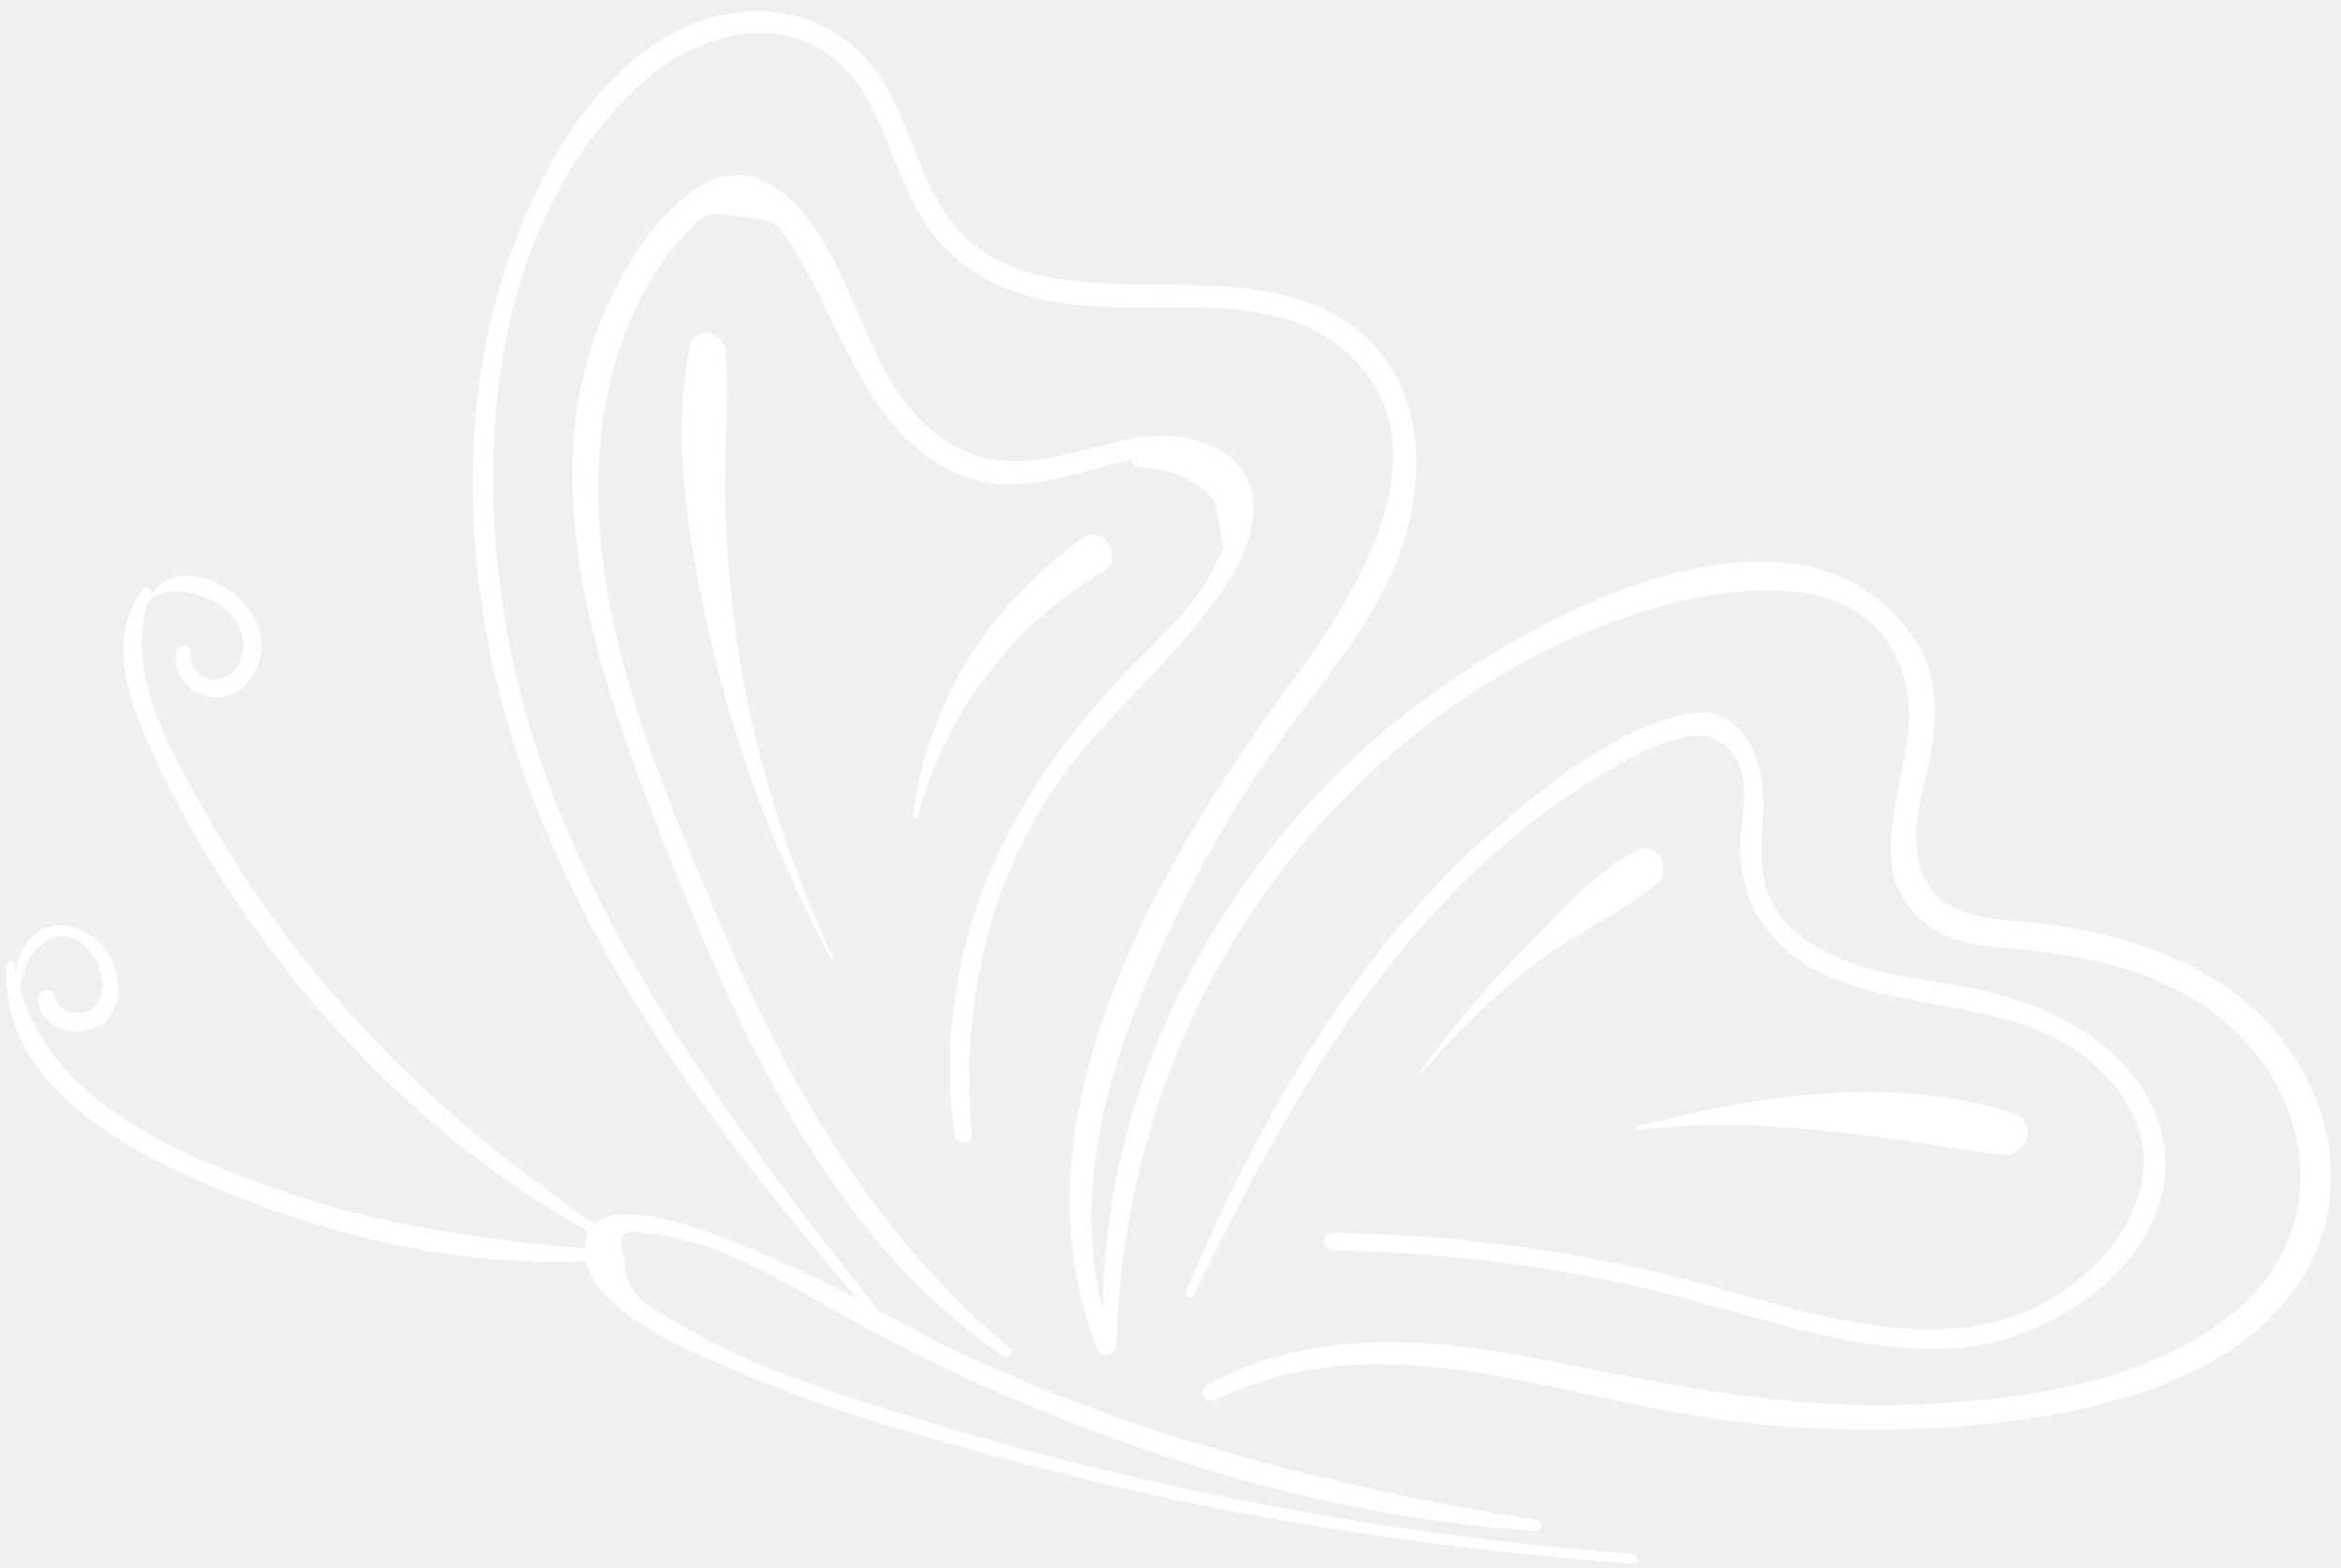
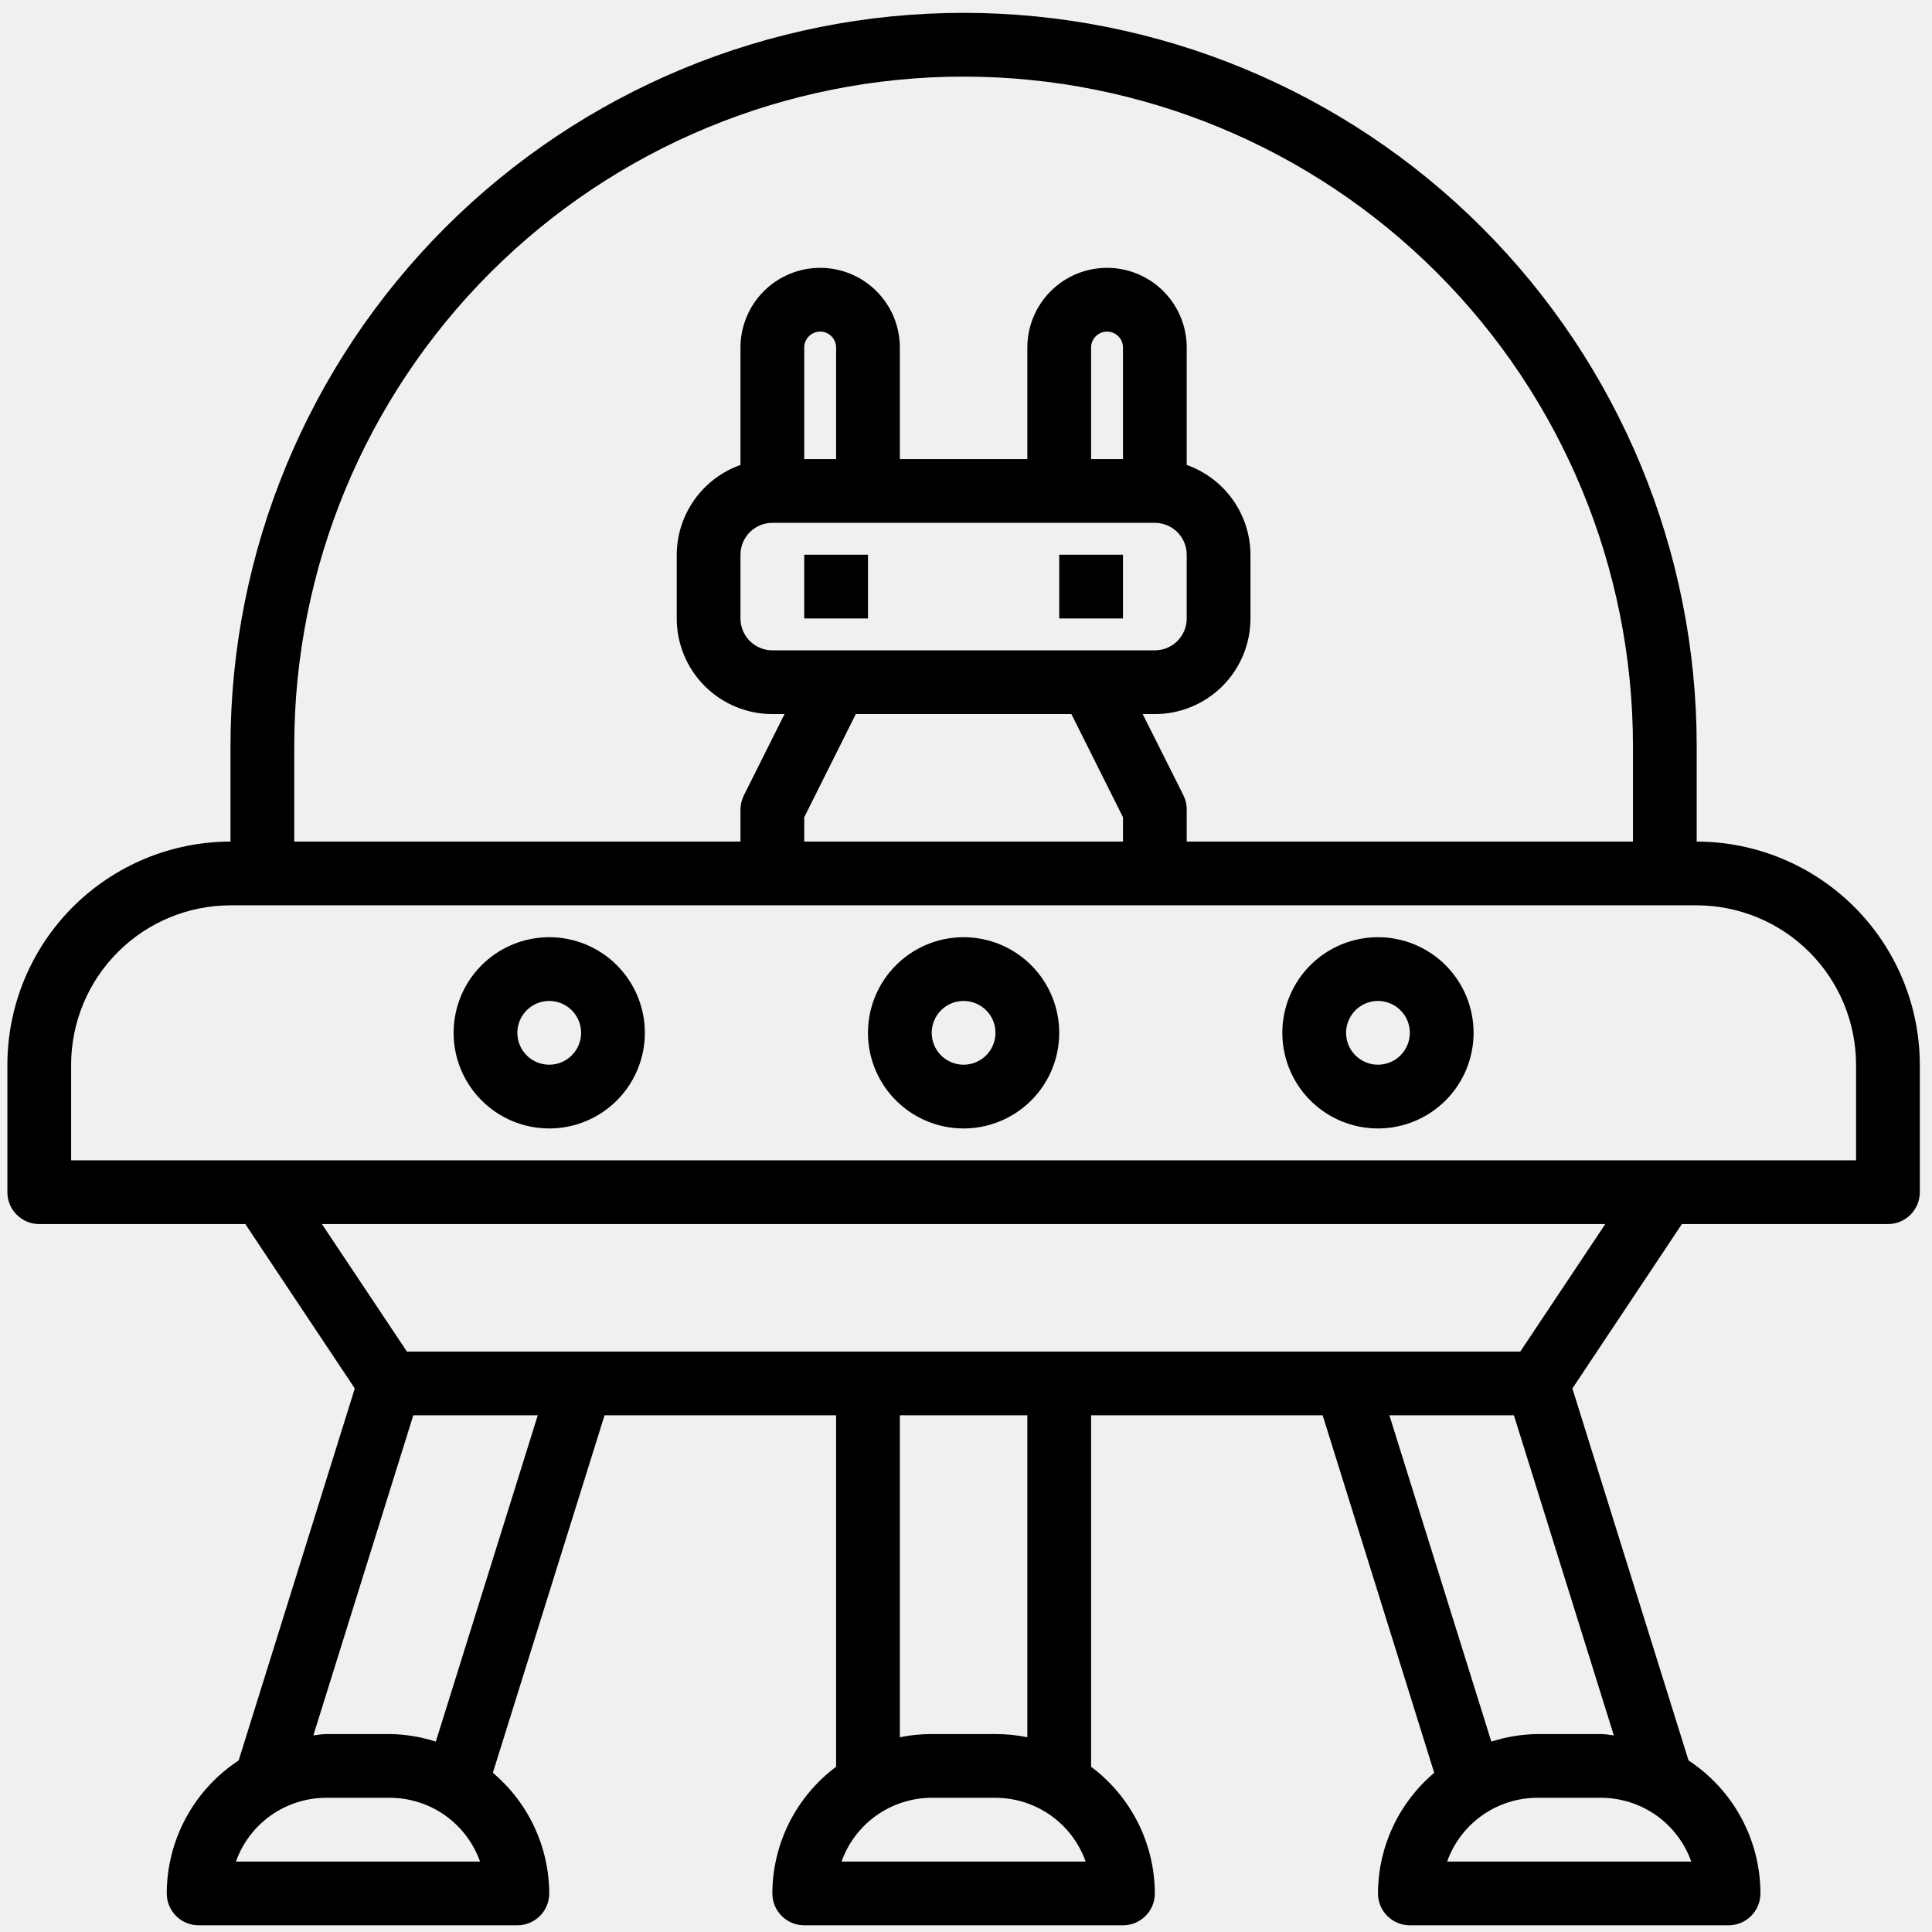
- <svg xmlns="http://www.w3.org/2000/svg" width="206" height="138" viewBox="0 0 206 138" fill="none">
-   <path d="M202.008 93.216C196.908 85.176 187.548 82.066 178.528 81.196C174.528 80.806 170.038 80.746 168.828 75.856C168.078 72.836 169.278 69.616 169.838 66.676C170.568 62.886 170.588 59.236 168.278 55.976C157.358 40.526 131.328 56.046 121.148 64.896C106.768 77.406 97.098 96.056 97.058 115.266C93.938 103.286 98.548 90.756 103.858 79.936C106.238 75.076 108.988 70.396 112.098 65.956C115.648 60.876 119.888 56.166 122.458 50.466C125.528 43.656 125.918 34.486 119.708 29.246C113.948 24.386 105.638 25.246 98.638 25.006C93.748 24.836 88.298 24.356 84.678 20.636C81.048 16.916 80.338 11.416 77.658 7.116C73.538 0.496 65.418 -0.644 58.838 3.136C51.138 7.566 46.478 16.926 44.028 25.136C41.278 34.376 40.998 44.226 42.468 53.716C46.088 77.226 60.408 96.706 75.498 114.386C67.568 110.276 55.608 104.756 52.318 107.726C43.198 101.516 34.768 94.246 27.768 85.686C24.148 81.256 20.888 76.526 18.078 71.536C14.978 66.036 11.098 59.526 12.978 53.086C14.568 51.016 18.608 52.386 20.038 53.826C21.238 55.036 21.918 56.826 21.038 58.436C19.848 60.606 16.648 60.116 16.748 57.376C16.768 56.706 15.788 56.606 15.608 57.226C14.958 59.426 17.028 61.506 19.218 61.396C21.718 61.266 23.258 58.596 22.988 56.286C22.678 53.706 20.398 51.506 17.928 50.896C15.828 50.376 14.278 50.866 13.218 52.356C13.238 52.306 13.248 52.256 13.268 52.216C13.438 51.756 12.778 51.556 12.528 51.906C9.498 56.116 11.118 60.996 13.028 65.356C15.878 71.856 19.638 78.026 23.888 83.686C31.448 93.766 40.828 102.256 51.798 108.416C51.588 108.826 51.468 109.306 51.448 109.896C42.298 109.086 33.438 107.856 24.668 104.786C15.458 101.556 4.808 97.076 1.798 87.216C1.748 83.906 5.268 80.356 8.038 83.886C9.018 85.136 9.618 87.526 8.168 88.716C7.038 89.636 5.118 89.146 4.798 87.696C4.618 86.886 3.318 87.056 3.348 87.896C3.448 90.266 6.178 91.306 8.198 90.536C10.768 89.546 10.868 86.276 9.668 84.186C8.428 82.036 5.558 80.506 3.298 82.086C2.098 82.926 1.508 84.266 1.398 85.676C1.338 85.376 1.278 85.076 1.228 84.776C1.168 84.396 0.608 84.516 0.588 84.866C-0.122 95.416 10.878 101.166 19.168 104.646C29.198 108.866 40.588 111.526 51.568 111.016C52.578 115.856 61.588 119.286 65.308 120.886C73.008 124.206 81.258 126.486 89.338 128.646C107.118 133.396 125.328 136.276 143.678 137.626C144.218 137.666 144.218 136.826 143.678 136.786C127.928 135.576 112.368 133.076 97.018 129.356C89.638 127.566 82.338 125.486 75.128 123.106C71.528 121.916 67.928 120.666 64.478 119.056C62.988 118.366 61.528 117.606 60.118 116.766C57.428 115.156 54.918 114.226 54.948 110.826C54.208 108.736 54.788 107.986 56.688 108.576C58.038 108.656 59.368 108.886 60.658 109.276C62.828 109.846 64.868 110.756 66.878 111.746C70.038 113.306 73.038 115.176 76.138 116.856C81.978 120.016 88.028 122.796 94.208 125.196C107.318 130.296 121.128 133.876 135.188 134.776C135.718 134.806 135.848 133.926 135.318 133.846C117.038 130.856 99.318 126.366 82.608 118.186C81.928 117.856 79.928 116.726 77.248 115.306C64.998 99.746 52.428 83.286 46.658 64.136C41.238 46.136 41.358 21.156 56.358 7.406C60.838 3.296 67.868 0.976 73.168 4.986C77.128 7.976 78.058 13.186 80.148 17.436C82.908 23.036 87.488 25.856 93.598 26.706C101.398 27.796 111.708 25.246 118.218 30.766C127.638 38.746 119.698 51.846 114.168 59.326C102.378 75.256 88.428 98.346 96.578 118.766C96.868 119.486 97.838 119.376 98.048 118.846C98.158 118.756 98.238 118.626 98.238 118.436C98.688 100.836 105.238 84.086 117.368 71.216C123.018 65.226 129.738 60.236 137.188 56.706C145.768 52.636 165.248 46.726 167.848 60.966C169.048 67.556 162.698 76.416 169.788 81.526C172.118 83.206 175.108 83.326 177.868 83.586C183.408 84.116 188.908 85.266 193.658 88.336C203.368 94.626 205.988 107.816 196.548 115.556C189.048 121.696 178.328 123.146 168.998 123.616C156.938 124.236 145.708 121.586 133.978 119.366C124.548 117.586 114.878 117.226 106.208 121.906C105.328 122.386 106.108 123.686 106.988 123.246C119.158 117.146 132.318 121.276 144.818 123.816C155.938 126.076 167.288 126.536 178.538 124.856C186.578 123.656 195.578 121.086 201.038 114.626C206.258 108.456 206.308 99.976 202.038 93.256L202.008 93.216Z" fill="white" />
-   <path d="M106.218 39.096C103.618 38.026 100.808 38.286 98.148 38.946C91.578 40.596 86.358 42.386 80.938 36.926C75.368 31.326 74.798 20.966 68.168 16.486C62.628 12.736 57.308 19.796 54.878 24.046C45.878 39.806 52.128 58.196 58.238 73.706C64.918 90.636 72.788 108.786 88.328 119.416C88.758 119.716 89.298 119.026 88.888 118.686C77.068 108.836 69.558 95.866 63.598 81.876C57.368 67.246 50.148 50.716 53.488 34.516C54.258 30.776 55.658 27.116 57.738 23.896C58.388 22.896 59.138 21.906 59.928 21.016C62.028 18.636 62.158 18.606 65.308 19.076C68.268 19.516 68.218 19.416 69.658 21.616C70.278 22.556 70.818 23.556 71.348 24.546C74.328 30.126 76.438 36.496 81.818 40.326C87.108 44.096 92.028 42.436 97.808 40.876C98.418 40.716 99.018 40.566 99.608 40.436C99.598 40.746 99.808 41.086 100.198 41.106C103.198 41.226 105.388 42.276 107.008 44.236C107.038 44.436 107.058 44.656 107.088 44.886C107.718 49.406 107.928 47.486 106.828 49.896C105.238 53.376 101.688 56.436 99.078 59.156C88.358 70.356 81.868 84.046 83.988 99.856C84.118 100.806 85.608 100.856 85.518 99.856C84.618 89.836 86.418 79.886 91.598 71.166C96.018 63.716 103.248 58.646 107.928 51.426C110.758 47.066 111.998 41.446 106.218 39.076V39.096Z" fill="white" />
-   <path d="M188.588 95.926C185.658 91.116 179.928 88.496 174.658 87.226C171.028 86.356 167.248 86.166 163.678 85.046C160.798 84.136 157.548 82.416 156.028 79.666C154.518 76.946 155.108 74.036 155.178 71.136C155.278 66.986 153.458 61.766 148.308 62.856C142.348 64.116 136.288 68.946 131.748 72.826C119.198 83.556 110.648 98.736 104.348 113.786C104.198 114.146 104.808 114.396 104.978 114.046C112.108 99.586 119.918 85.106 132.298 74.416C135.618 71.546 139.228 69.006 143.108 66.946C145.708 65.566 151.038 62.576 153.078 67.456C153.968 69.596 153.148 72.136 153.118 74.336C153.018 80.476 156.728 84.546 162.418 86.536C170.278 89.286 179.468 88.236 185.588 94.986C193.678 103.896 184.088 114.846 174.568 116.586C164.578 118.406 154.328 113.846 144.718 111.726C135.678 109.736 126.508 108.636 117.258 108.506C116.248 108.496 116.248 110.056 117.258 110.066C126.978 110.216 136.628 111.406 146.078 113.706C154.608 115.776 163.198 119.276 172.128 118.666C182.758 117.946 195.498 107.276 188.588 95.916V95.926Z" fill="white" />
-   <path d="M73.308 84.296C69.388 75.926 66.588 67.206 65.098 58.086C64.348 53.516 63.948 48.866 63.788 44.236C63.638 39.806 64.248 35.276 63.838 30.876C63.688 29.226 61.158 28.596 60.748 30.456C58.858 39.016 60.878 49.336 62.888 57.766C65.108 67.056 68.618 75.986 73.148 84.386C73.208 84.496 73.368 84.396 73.318 84.286L73.308 84.296Z" fill="white" />
-   <path d="M95.278 47.346C87.008 53.316 81.708 61.606 80.328 71.786C80.288 72.056 80.678 72.186 80.748 71.906C83.158 62.906 88.938 55.066 97.038 50.366C99.018 49.216 97.078 46.046 95.268 47.346H95.278Z" fill="white" />
-   <path d="M143.839 74.936C140.029 77.046 136.649 80.906 133.619 84.016C130.499 87.216 127.659 90.666 124.999 94.256C124.929 94.346 125.079 94.456 125.149 94.376C127.909 91.166 130.889 88.206 134.179 85.526C137.789 82.596 141.989 80.746 145.619 77.986C147.369 76.656 145.879 73.826 143.849 74.946L143.839 74.936Z" fill="white" />
-   <path d="M177.078 97.956C166.498 94.626 154.588 96.346 144.118 99.166C143.948 99.206 143.978 99.496 144.158 99.476C155.098 98.116 165.298 100.116 176.058 101.636C178.428 101.966 179.488 98.716 177.068 97.956H177.078Z" fill="white" />
+ <svg xmlns="http://www.w3.org/2000/svg" width="112" height="112" viewBox="0 0 112 112" fill="none">
+   <path d="M50.318 32.157H46.622V35.853H50.318V32.157Z" fill="black" />
+   <path d="M65.1 32.157H61.404V35.853H65.1V32.157Z" fill="black" />
+   <path d="M98.359 48.787V43.244C98.359 31.973 93.882 21.163 85.912 13.193C77.942 5.223 67.132 0.745 55.861 0.745C44.59 0.745 33.78 5.223 25.81 13.193C17.84 21.163 13.362 31.973 13.362 43.244V48.787C9.933 48.791 6.645 50.155 4.22 52.58C1.796 55.005 0.432 58.293 0.428 61.722V69.113C0.428 69.603 0.622 70.073 0.969 70.419C1.315 70.766 1.785 70.961 2.276 70.961H14.221L20.568 80.49L13.835 102.055C12.556 102.894 11.506 104.038 10.779 105.384C10.051 106.729 9.669 108.234 9.667 109.764C9.667 110.254 9.861 110.724 10.208 111.07C10.554 111.417 11.024 111.612 11.514 111.612H29.992C30.482 111.612 30.952 111.417 31.299 111.07C31.645 110.724 31.84 110.254 31.84 109.764C31.835 108.431 31.54 107.115 30.976 105.908C30.411 104.7 29.591 103.63 28.571 102.772L35.046 82.047H48.47V102.421C47.326 103.274 46.397 104.382 45.756 105.656C45.114 106.931 44.778 108.337 44.774 109.764C44.774 110.254 44.969 110.724 45.315 111.07C45.662 111.417 46.132 111.612 46.622 111.612H65.1C65.59 111.612 66.06 111.417 66.406 111.07C66.753 110.724 66.947 110.254 66.947 109.764C66.943 108.337 66.607 106.931 65.966 105.656C65.324 104.382 64.395 103.274 63.252 102.421V82.047H76.676L83.143 102.772C82.125 103.631 81.306 104.701 80.743 105.909C80.18 107.116 79.886 108.432 79.882 109.764C79.882 110.254 80.076 110.724 80.423 111.07C80.769 111.417 81.24 111.612 81.73 111.612H100.207C100.697 111.612 101.167 111.417 101.514 111.07C101.86 110.724 102.055 110.254 102.055 109.764C102.053 108.234 101.671 106.729 100.943 105.384C100.215 104.038 99.165 102.894 97.886 102.055L91.153 80.491L97.5 70.961H109.446C109.936 70.961 110.406 70.766 110.753 70.419C111.099 70.073 111.294 69.603 111.294 69.113V61.722C111.289 58.293 109.925 55.005 107.501 52.581C105.076 50.156 101.789 48.792 98.359 48.787ZM17.058 43.244C17.058 32.953 21.146 23.083 28.423 15.806C35.7 8.529 45.57 4.441 55.861 4.441C66.152 4.441 76.022 8.529 83.299 15.806C90.576 23.083 94.664 32.953 94.664 43.244V48.787H68.795V46.94C68.798 46.654 68.735 46.371 68.61 46.114L66.242 41.396H66.947C68.418 41.396 69.828 40.812 70.867 39.773C71.907 38.733 72.491 37.323 72.491 35.853V32.157C72.486 31.015 72.128 29.902 71.467 28.971C70.805 28.039 69.872 27.335 68.795 26.954V20.147C68.795 18.922 68.308 17.747 67.442 16.881C66.576 16.014 65.401 15.527 64.176 15.527C62.951 15.527 61.776 16.014 60.909 16.881C60.043 17.747 59.556 18.922 59.556 20.147V26.614H52.165V20.147C52.165 18.922 51.679 17.747 50.812 16.881C49.946 16.014 48.771 15.527 47.546 15.527C46.321 15.527 45.146 16.014 44.279 16.881C43.413 17.747 42.926 18.922 42.926 20.147V26.954C41.849 27.335 40.916 28.039 40.255 28.971C39.593 29.902 39.236 31.015 39.231 32.157V35.853C39.231 37.323 39.815 38.733 40.855 39.773C41.894 40.812 43.304 41.396 44.774 41.396H45.48L43.12 46.114C42.993 46.37 42.926 46.653 42.926 46.94V48.787H17.058V43.244ZM48.47 26.614H46.622V20.147C46.622 19.902 46.719 19.667 46.893 19.494C47.066 19.32 47.301 19.223 47.546 19.223C47.791 19.223 48.026 19.32 48.199 19.494C48.372 19.667 48.47 19.902 48.47 20.147V26.614ZM44.774 30.31H66.947C67.438 30.31 67.907 30.504 68.254 30.851C68.6 31.197 68.795 31.667 68.795 32.157V35.853C68.795 36.343 68.6 36.813 68.254 37.16C67.907 37.506 67.438 37.701 66.947 37.701H44.774C44.284 37.701 43.814 37.506 43.468 37.16C43.121 36.813 42.926 36.343 42.926 35.853V32.157C42.926 31.667 43.121 31.197 43.468 30.851C43.814 30.504 44.284 30.31 44.774 30.31ZM65.1 26.614H63.252V20.147C63.252 19.902 63.349 19.667 63.523 19.494C63.696 19.32 63.931 19.223 64.176 19.223C64.421 19.223 64.656 19.32 64.829 19.494C65.002 19.667 65.1 19.902 65.1 20.147V26.614ZM49.612 41.396H62.11L65.1 47.376V48.787H46.622V47.376L49.612 41.396ZM13.678 107.916C14.062 106.836 14.77 105.901 15.706 105.239C16.642 104.578 17.759 104.222 18.905 104.22H22.601C23.747 104.222 24.865 104.578 25.801 105.239C26.736 105.901 27.445 106.836 27.828 107.916H13.678ZM25.265 100.963C24.404 100.686 23.506 100.538 22.601 100.525H18.905C18.65 100.525 18.412 100.58 18.166 100.601L23.959 82.047H31.175L25.265 100.963ZM48.786 107.916C49.169 106.836 49.877 105.901 50.813 105.239C51.749 104.578 52.867 104.222 54.013 104.22H57.709C58.855 104.222 59.972 104.578 60.908 105.239C61.844 105.901 62.552 106.836 62.936 107.916H48.786ZM59.556 100.71C58.948 100.586 58.329 100.524 57.709 100.525H54.013C53.392 100.524 52.773 100.586 52.165 100.71V82.047H59.556V100.71ZM83.893 107.916C84.277 106.836 84.985 105.901 85.921 105.239C86.857 104.578 87.975 104.222 89.121 104.22H92.816C93.962 104.222 95.08 104.578 96.016 105.239C96.952 105.901 97.66 106.836 98.043 107.916H83.893ZM92.816 100.525H89.121C88.215 100.538 87.317 100.686 86.454 100.963L80.545 82.047H87.763L93.555 100.601C93.311 100.58 93.071 100.525 92.816 100.525ZM88.132 78.352H23.59L18.662 70.961H93.06L88.132 78.352ZM107.598 67.265H4.123V61.722C4.126 59.272 5.101 56.924 6.833 55.192C8.564 53.46 10.913 52.486 13.362 52.483H98.359C100.809 52.486 103.157 53.46 104.889 55.192C106.621 56.924 107.595 59.272 107.598 61.722V67.265Z" fill="black" />
+   <path d="M55.861 54.331C54.764 54.331 53.693 54.656 52.781 55.265C51.869 55.874 51.159 56.74 50.739 57.753C50.32 58.766 50.21 59.88 50.424 60.955C50.638 62.031 51.166 63.019 51.941 63.794C52.716 64.569 53.704 65.097 54.779 65.311C55.855 65.525 56.969 65.415 57.982 64.995C58.995 64.576 59.861 63.865 60.47 62.954C61.079 62.042 61.404 60.97 61.404 59.874C61.404 58.404 60.82 56.994 59.78 55.954C58.741 54.915 57.331 54.331 55.861 54.331ZM55.861 61.722C55.495 61.722 55.138 61.613 54.834 61.41C54.53 61.207 54.293 60.919 54.154 60.581C54.014 60.243 53.977 59.872 54.048 59.514C54.12 59.155 54.296 58.826 54.554 58.567C54.812 58.309 55.142 58.133 55.5 58.062C55.859 57.99 56.23 58.027 56.568 58.167C56.905 58.307 57.194 58.544 57.397 58.847C57.6 59.151 57.709 59.508 57.709 59.874C57.709 60.364 57.514 60.834 57.167 61.181C56.821 61.527 56.351 61.722 55.861 61.722Z" fill="black" />
+   <path d="M79.882 54.331C78.785 54.331 77.714 54.656 76.802 55.265C75.89 55.874 75.18 56.74 74.76 57.753C74.341 58.766 74.231 59.88 74.445 60.955C74.659 62.031 75.187 63.019 75.962 63.794C76.737 64.569 77.725 65.097 78.8 65.311C79.876 65.525 80.99 65.415 82.003 64.995C83.016 64.576 83.882 63.865 84.491 62.954C85.1 62.042 85.425 60.97 85.425 59.874C85.425 58.404 84.841 56.994 83.801 55.954C82.762 54.915 81.352 54.331 79.882 54.331ZM79.882 61.722C79.516 61.722 79.159 61.613 78.855 61.41C78.551 61.207 78.314 60.919 78.175 60.581C78.035 60.243 77.998 59.872 78.069 59.514C78.141 59.155 78.317 58.826 78.575 58.567C78.834 58.309 79.163 58.133 79.521 58.062C79.88 57.99 80.251 58.027 80.589 58.167C80.926 58.307 81.215 58.544 81.418 58.847C81.621 59.151 81.73 59.508 81.73 59.874C81.73 60.364 81.535 60.834 81.188 61.181C80.842 61.527 80.372 61.722 79.882 61.722Z" fill="black" />
+   <path d="M31.84 54.331C30.743 54.331 29.672 54.656 28.76 55.265C27.848 55.874 27.138 56.74 26.718 57.753C26.299 58.766 26.189 59.88 26.403 60.955C26.617 62.031 27.145 63.019 27.92 63.794C28.695 64.569 29.683 65.097 30.758 65.311C31.834 65.525 32.948 65.415 33.961 64.995C34.974 64.576 35.84 63.865 36.449 62.954C37.058 62.042 37.383 60.97 37.383 59.874C37.383 58.404 36.799 56.994 35.759 55.954C34.72 54.915 33.31 54.331 31.84 54.331ZM31.84 61.722C31.474 61.722 31.117 61.613 30.813 61.41C30.509 61.207 30.272 60.919 30.133 60.581C29.993 60.243 29.956 59.872 30.027 59.514C30.099 59.155 30.275 58.826 30.533 58.567C30.791 58.309 31.121 58.133 31.479 58.062C31.838 57.99 32.209 58.027 32.547 58.167C32.884 58.307 33.173 58.544 33.376 58.847C33.579 59.151 33.688 59.508 33.688 59.874C33.688 60.364 33.493 60.834 33.146 61.181C32.8 61.527 32.33 61.722 31.84 61.722Z" fill="black" />
</svg>
